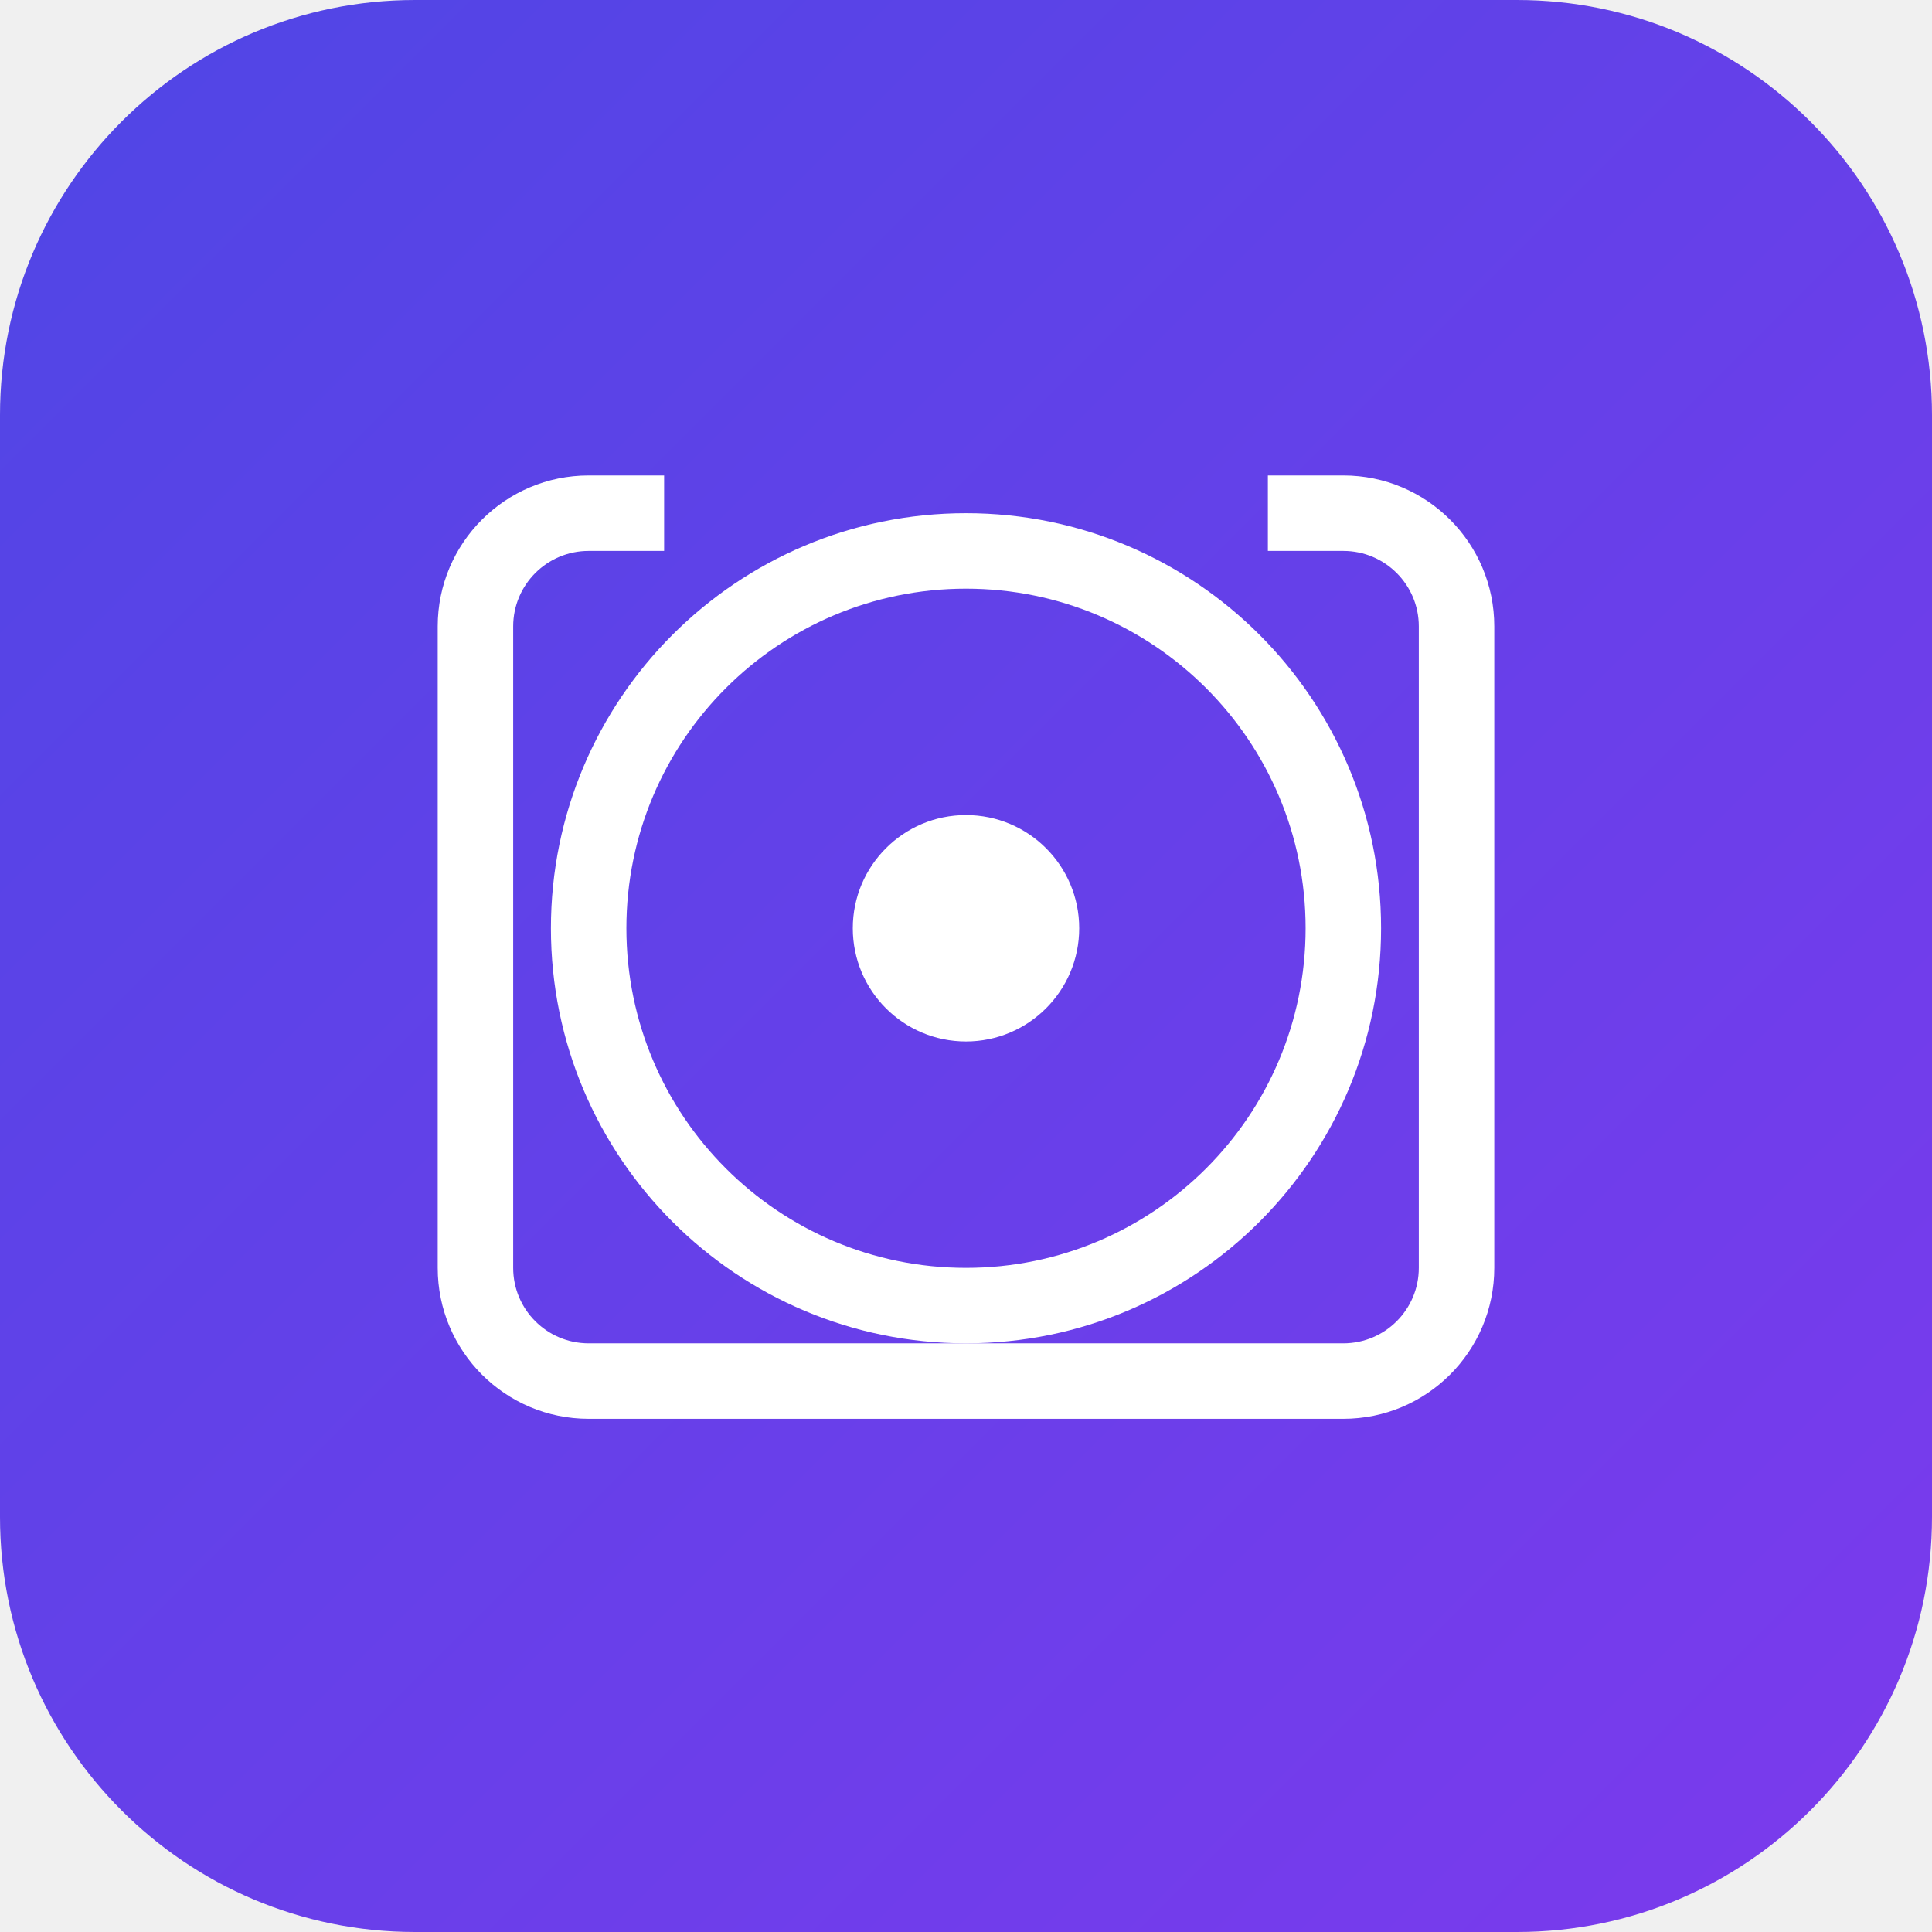
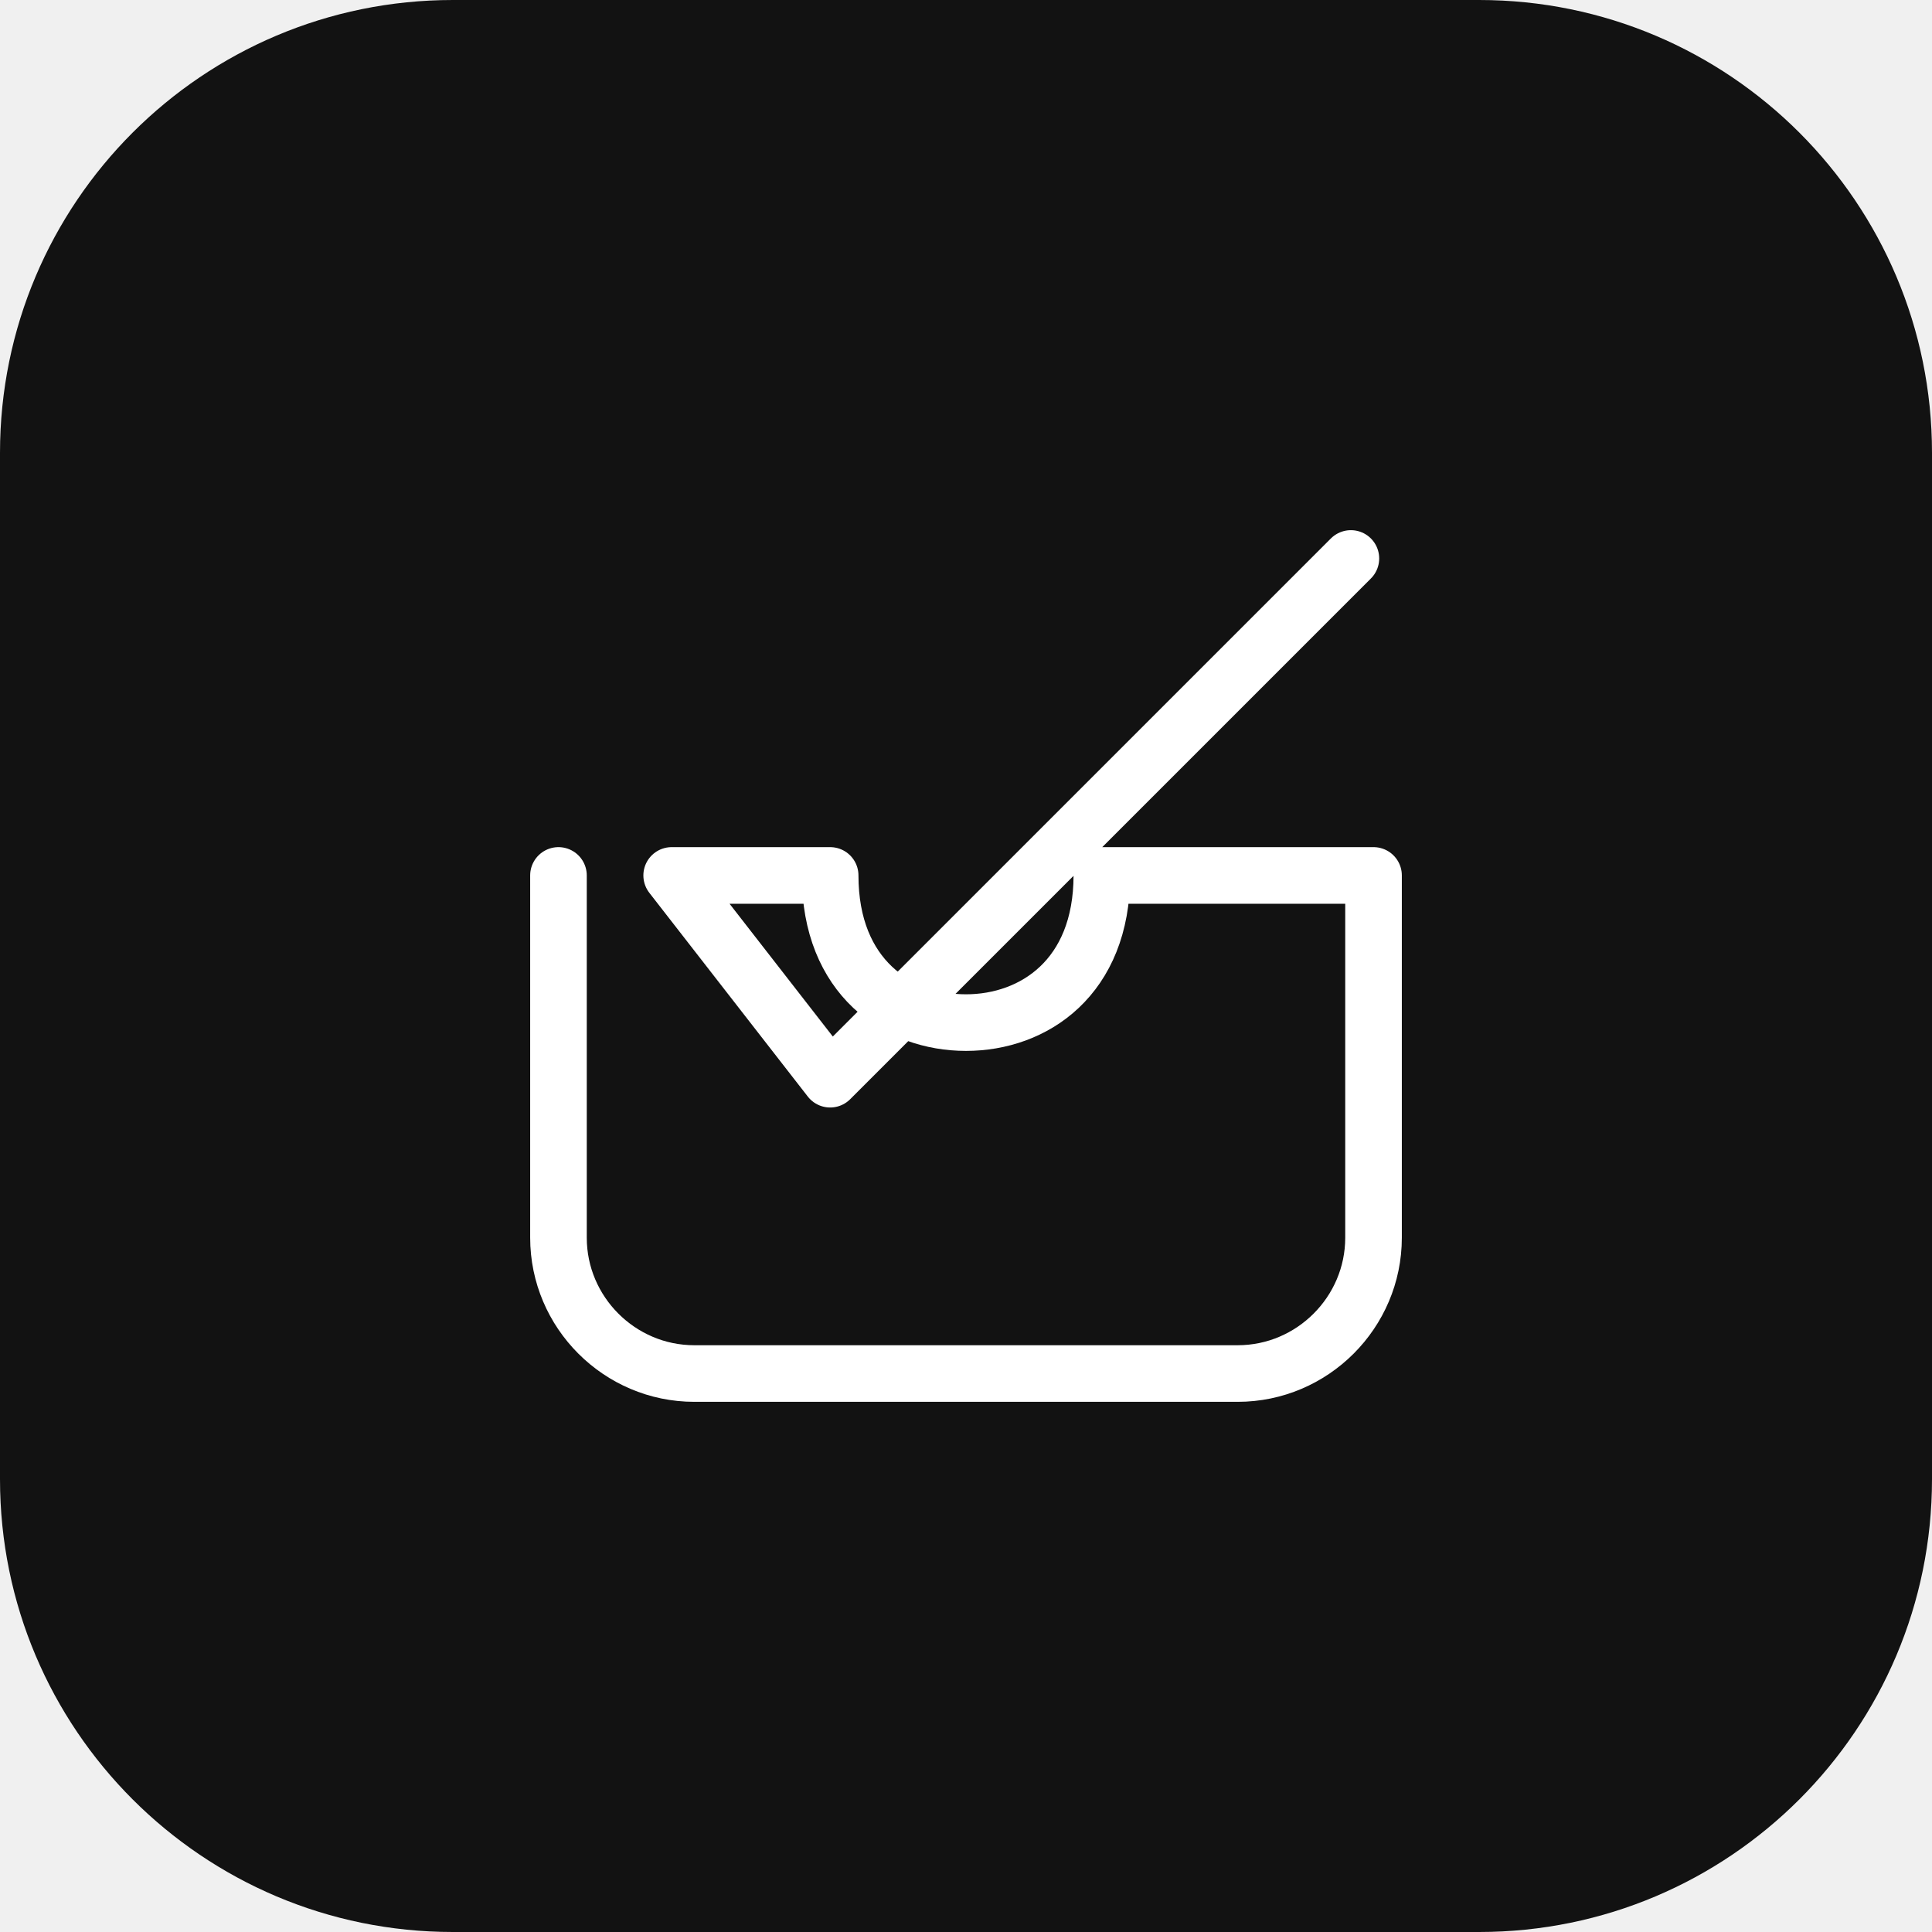
- <svg xmlns="http://www.w3.org/2000/svg" viewBox="0 0 512 512" width="512" height="512">
-   <defs>
-     <linearGradient id="bgGrad512" x1="0%" y1="0%" x2="100%" y2="100%">
-       <stop offset="0%" stop-color="#4f46e5" />
-       <stop offset="100%" stop-color="#7c3aed" />
-     </linearGradient>
-   </defs>
-   <rect width="512" height="512" rx="110" fill="url(#bgGrad512)" />
-   <g fill="#ffffff" transform="translate(96, 96) scale(20)">
-     <path d="M4 1.5H3a2 2 0 0 0-2 2V12a2 2 0 0 0 2 2h10a2 2 0 0 0 2-2V3.5a2 2 0 0 0-2-2h-1v1h1a1 1 0 0 1 1 1V12a1 1 0 0 1-1 1H3a1 1 0 0 1-1-1V3.5a1 1 0 0 1 1-1h1v-1z" />
-     <path d="M9.5 7.5a1.5 1.5 0 1 1-3 0 1.5 1.5 0 0 1 3 0z" />
-     <path d="M2.5 7.5a5.5 5.5 0 1 1 11 0 5.5 5.5 0 0 1-11 0zm5.5-4.5a4.5 4.5 0 1 0 0 9 4.5 4.5 0 0 0 0-9z" />
+ <svg xmlns="http://www.w3.org/2000/svg" viewBox="0 0 512 512" width="512" height="512" fill="none">
+   <rect width="512" height="512" rx="120" fill="#121212" />
+   <g transform="translate(64, 64) scale(6.0)">
+     <path d="M 14 28               L 14 44               C 14 47.3 16.7 50 20 50               L 44 50               C 47.3 50 50 47.3 50 44               L 50 28               L 38 28               C 38 32.5 35 34.5 32 34.5               C 29 34.5 26 32.5 26 28               L 19 28               L 26 37               L 49 14" stroke="#FFFFFF" stroke-width="2.5" stroke-linecap="round" stroke-linejoin="round" />
  </g>
</svg>
